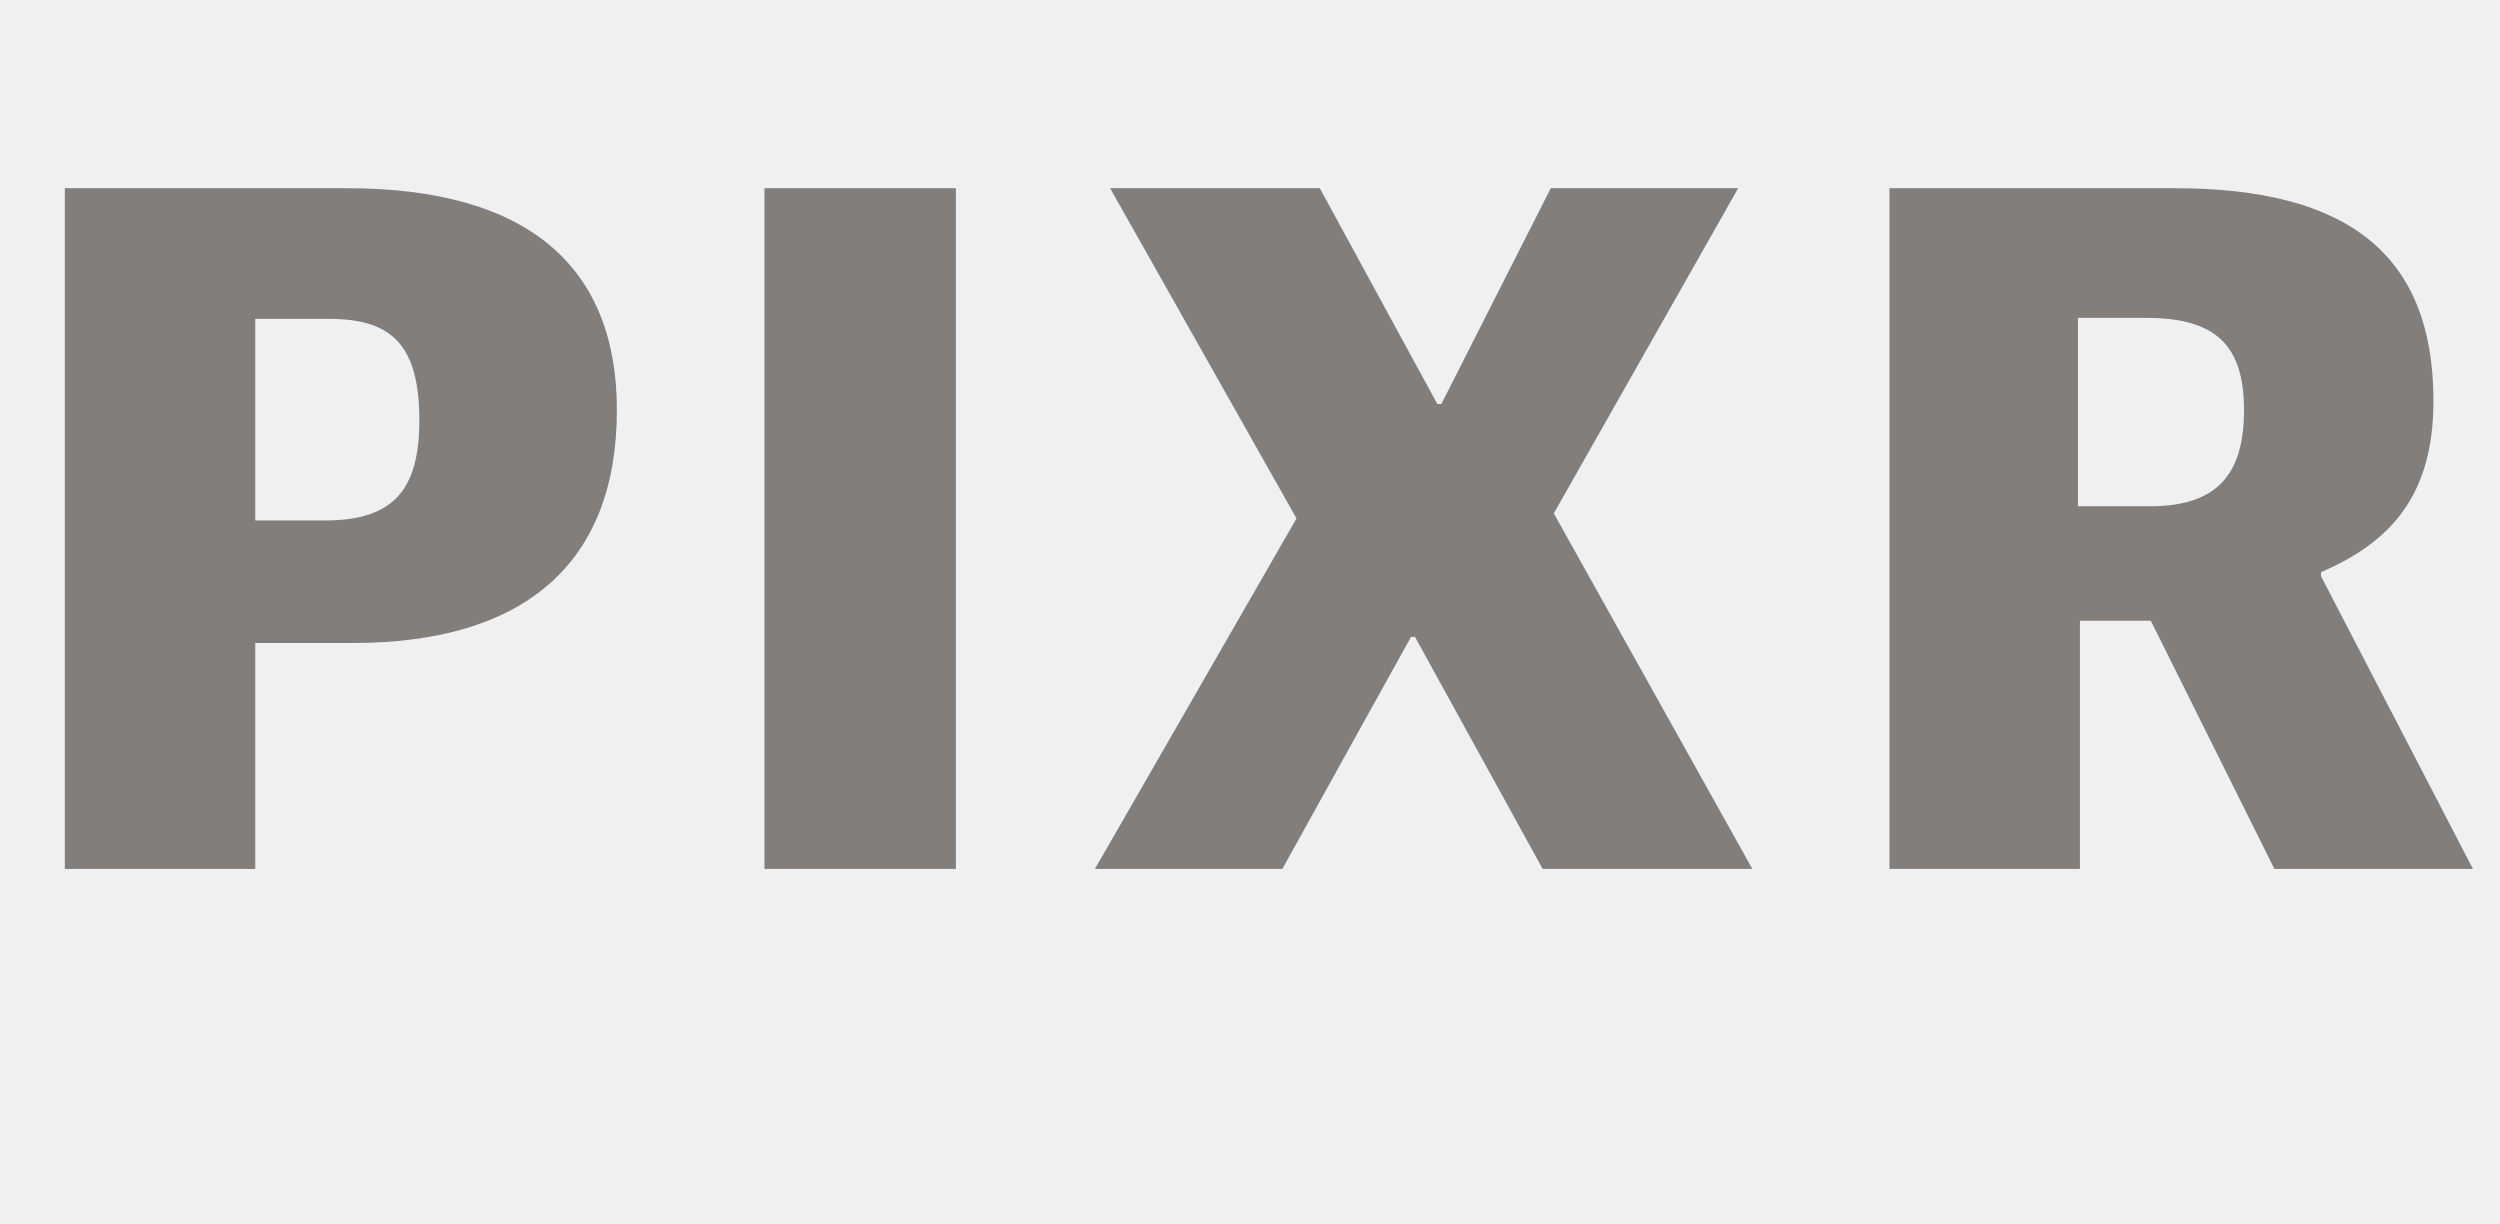
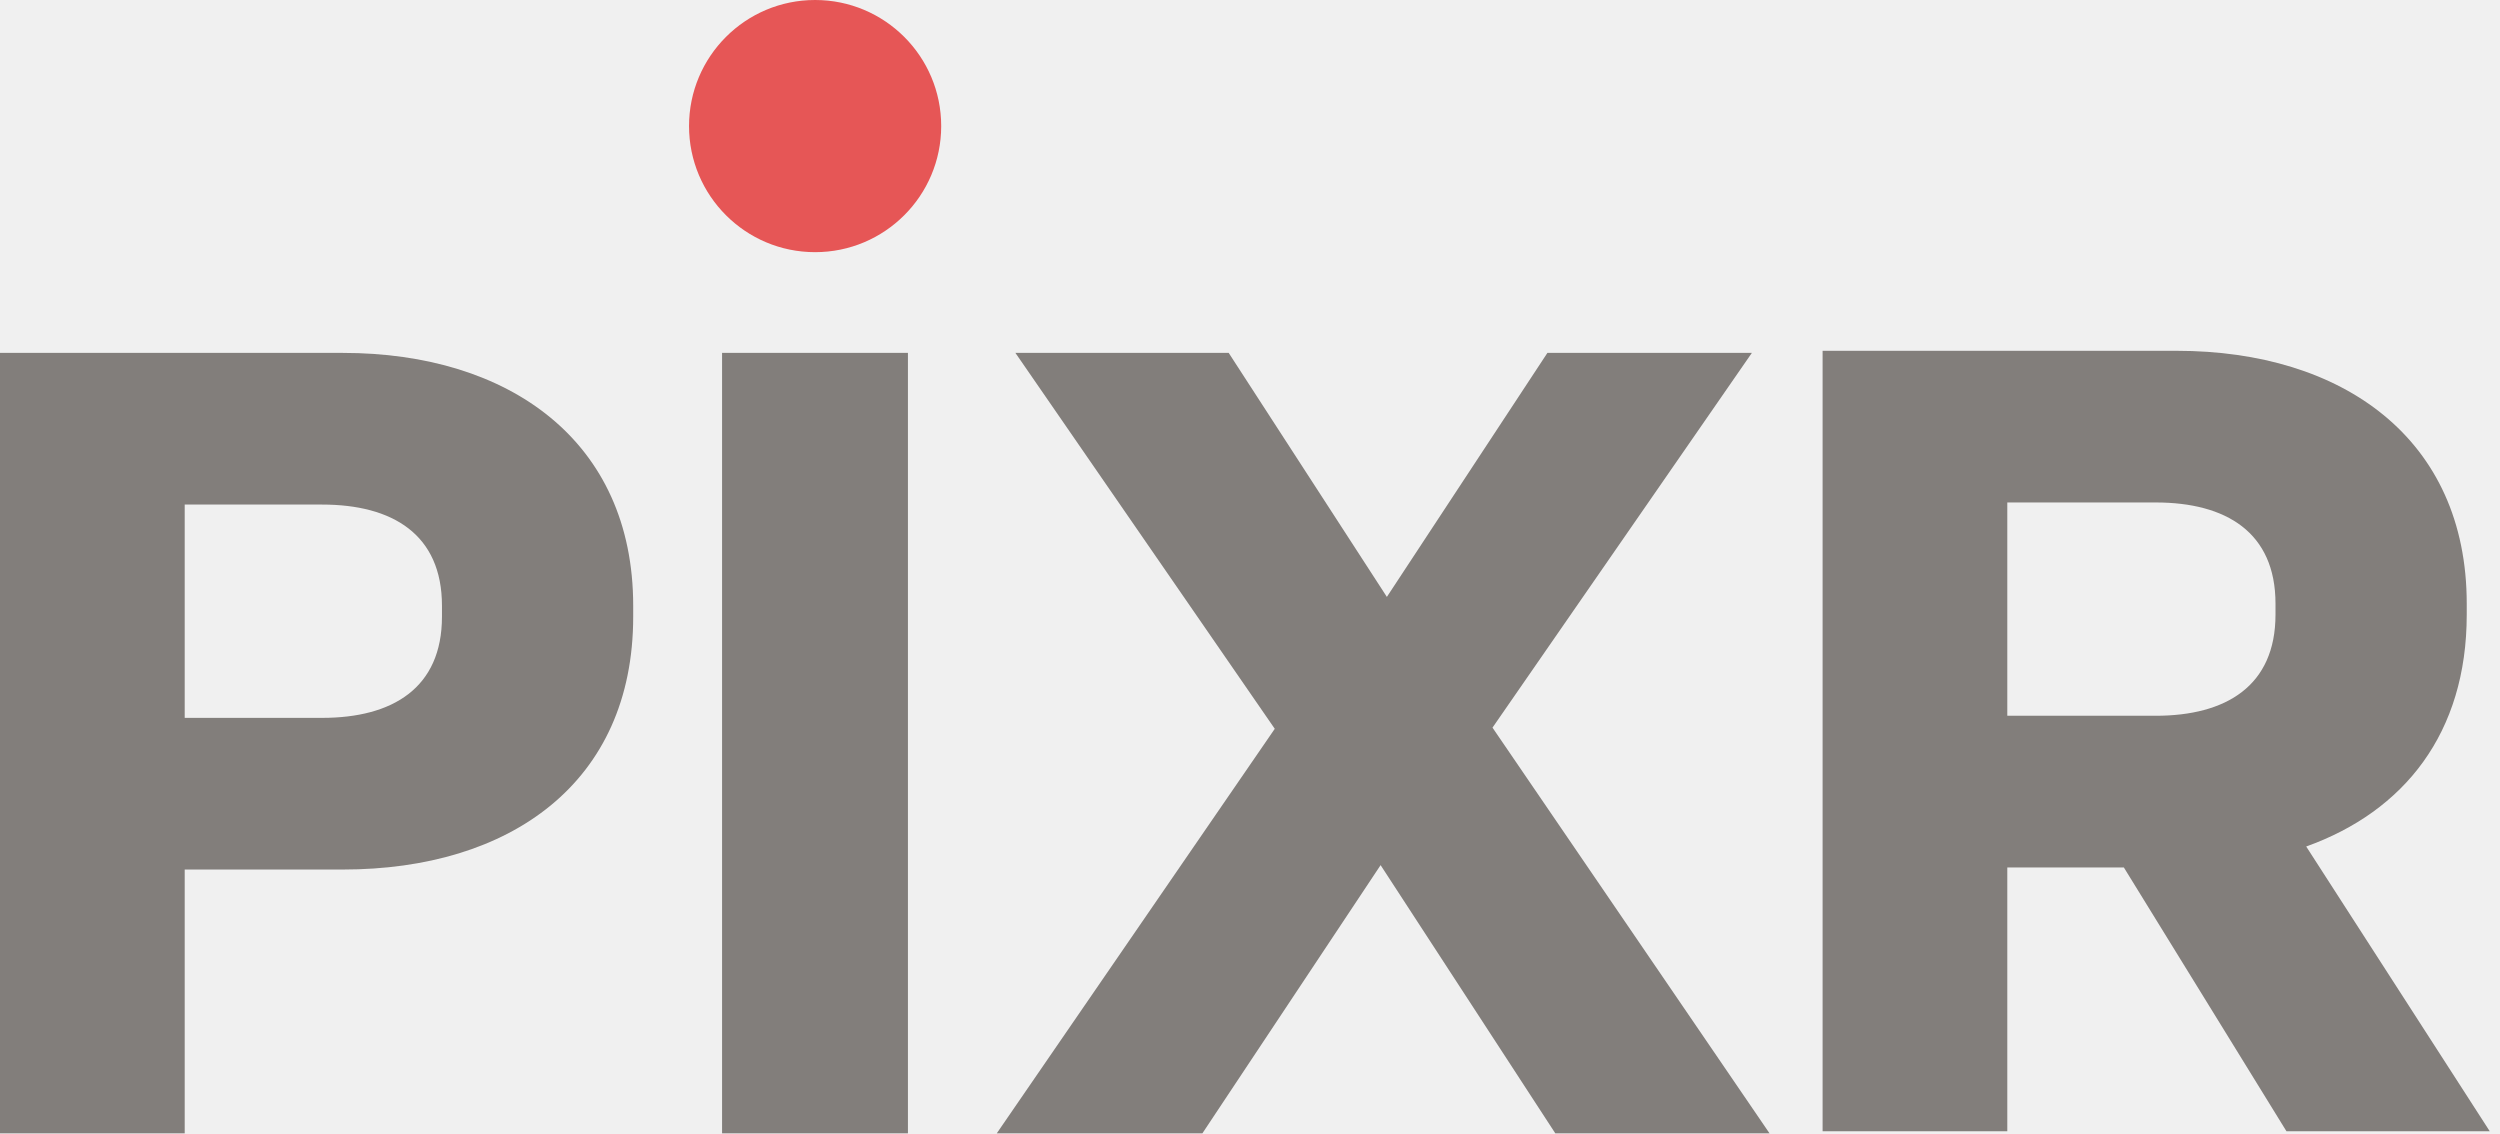
- <svg xmlns="http://www.w3.org/2000/svg" width="96" height="47" viewBox="0 0 96 47" fill="none">
-   <path d="M9.802 19.986H12.486C15.17 19.986 16.103 18.741 16.103 16.135C16.103 13.218 15.014 12.245 12.641 12.245H9.802V19.986ZM2.489 33.366V7.228H13.341C20.304 7.228 23.688 10.262 23.688 15.746C23.688 21.659 20.11 24.692 13.536 24.692H9.802V33.366H2.489ZM29.356 33.366V7.228H36.707V33.366H29.356ZM42.046 33.366L49.786 19.908L42.629 7.228H50.681L55.193 15.513H55.348L59.549 7.228H66.745L59.666 19.714L67.29 33.366H59.238L54.337 24.459H54.181L49.242 33.366H42.046ZM79.791 19.441H82.553C85.159 19.441 86.17 18.197 86.17 15.746C86.17 13.296 85.12 12.207 82.436 12.207H79.791V19.441ZM72.556 33.366V7.228H83.525C90.138 7.228 93.444 9.756 93.444 15.396C93.444 18.975 91.849 20.803 89.126 21.97V22.125L94.961 33.366H87.337L82.592 23.837H79.869V33.366H72.556Z" fill="#827E7B" />
+ <svg xmlns="http://www.w3.org/2000/svg" width="75" height="34" viewBox="0 0 75 34" fill="none">
+   <g clip-path="url(#clip0_1762_5721)">
+     <path d="M0 34V10.587H10.287C15.269 10.587 18.996 13.225 18.996 18.172V18.5C18.996 23.483 15.304 26.086 10.287 26.086H5.541V34H0ZM5.541 21.536H9.665C11.773 21.536 13.259 20.643 13.259 18.5V18.172C13.259 16.03 11.773 15.137 9.665 15.137H5.541V21.536Z" fill="#827E7B" />
+     <path d="M21.662 34V10.587H27.238V34H21.662Z" fill="#827E7B" />
+     <path d="M29.903 34L38.243 21.864L30.462 10.587H36.861L41.606 17.907L46.422 10.587H52.556L44.775 21.829L53.086 34H46.659L41.418 25.954L36.072 34H29.903Z" fill="#827E7B" />
+     <path d="M54.678 33.944V10.524H65.299C70.282 10.524 74.002 13.162 74.002 18.11V18.438C74.002 21.997 72.124 24.342 69.186 25.395L74.692 33.937H68.593L63.715 26.023H60.219V33.937H54.678V33.944ZM60.219 21.473H64.671C66.779 21.473 68.265 20.58 68.265 18.438V18.11C68.265 15.967 66.779 15.074 64.671 15.074H60.219V21.473Z" fill="#827E7B" />
+     <path d="M24.453 7.565C26.542 7.565 28.236 5.871 28.236 3.782C28.236 1.693 26.542 0 24.453 0C22.364 0 20.671 1.693 20.671 3.782C20.671 5.871 22.364 7.565 24.453 7.565Z" fill="#E65656" />
+   </g>
+   <defs>
+     <clipPath id="clip0_1762_5721">
+       <rect width="74.692" height="34" fill="white" />
+     </clipPath>
+   </defs>
</svg>
